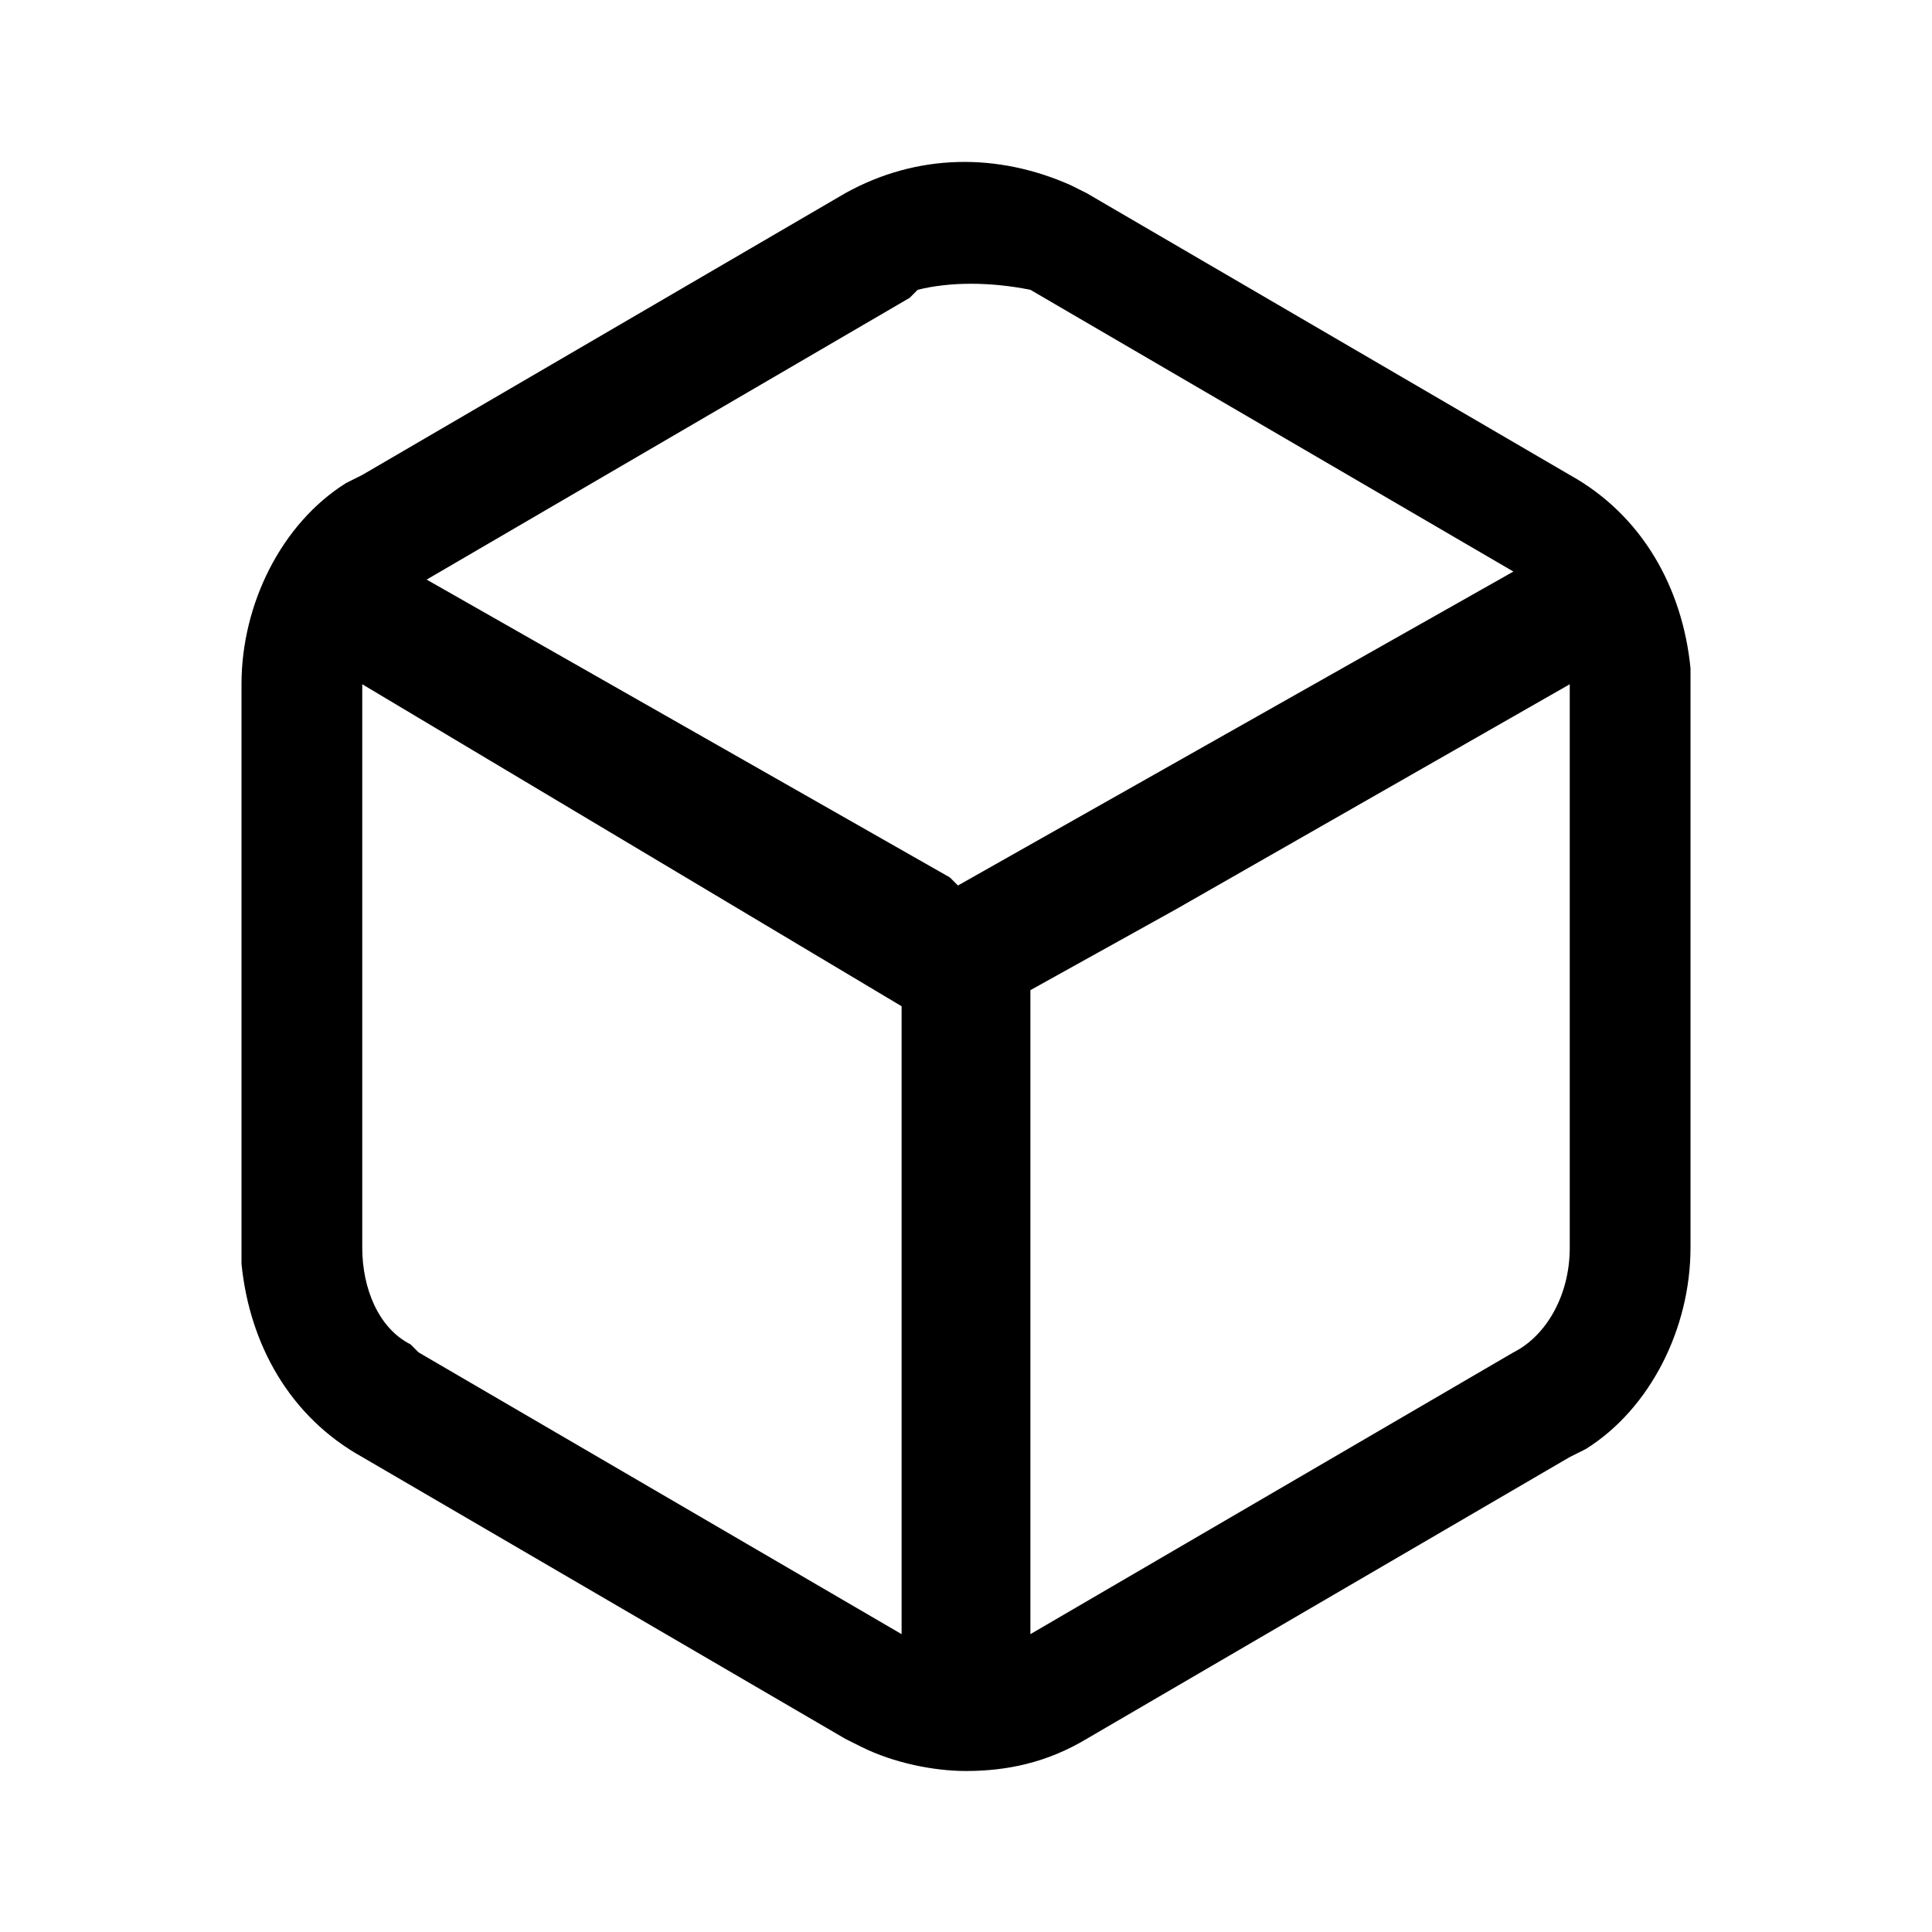
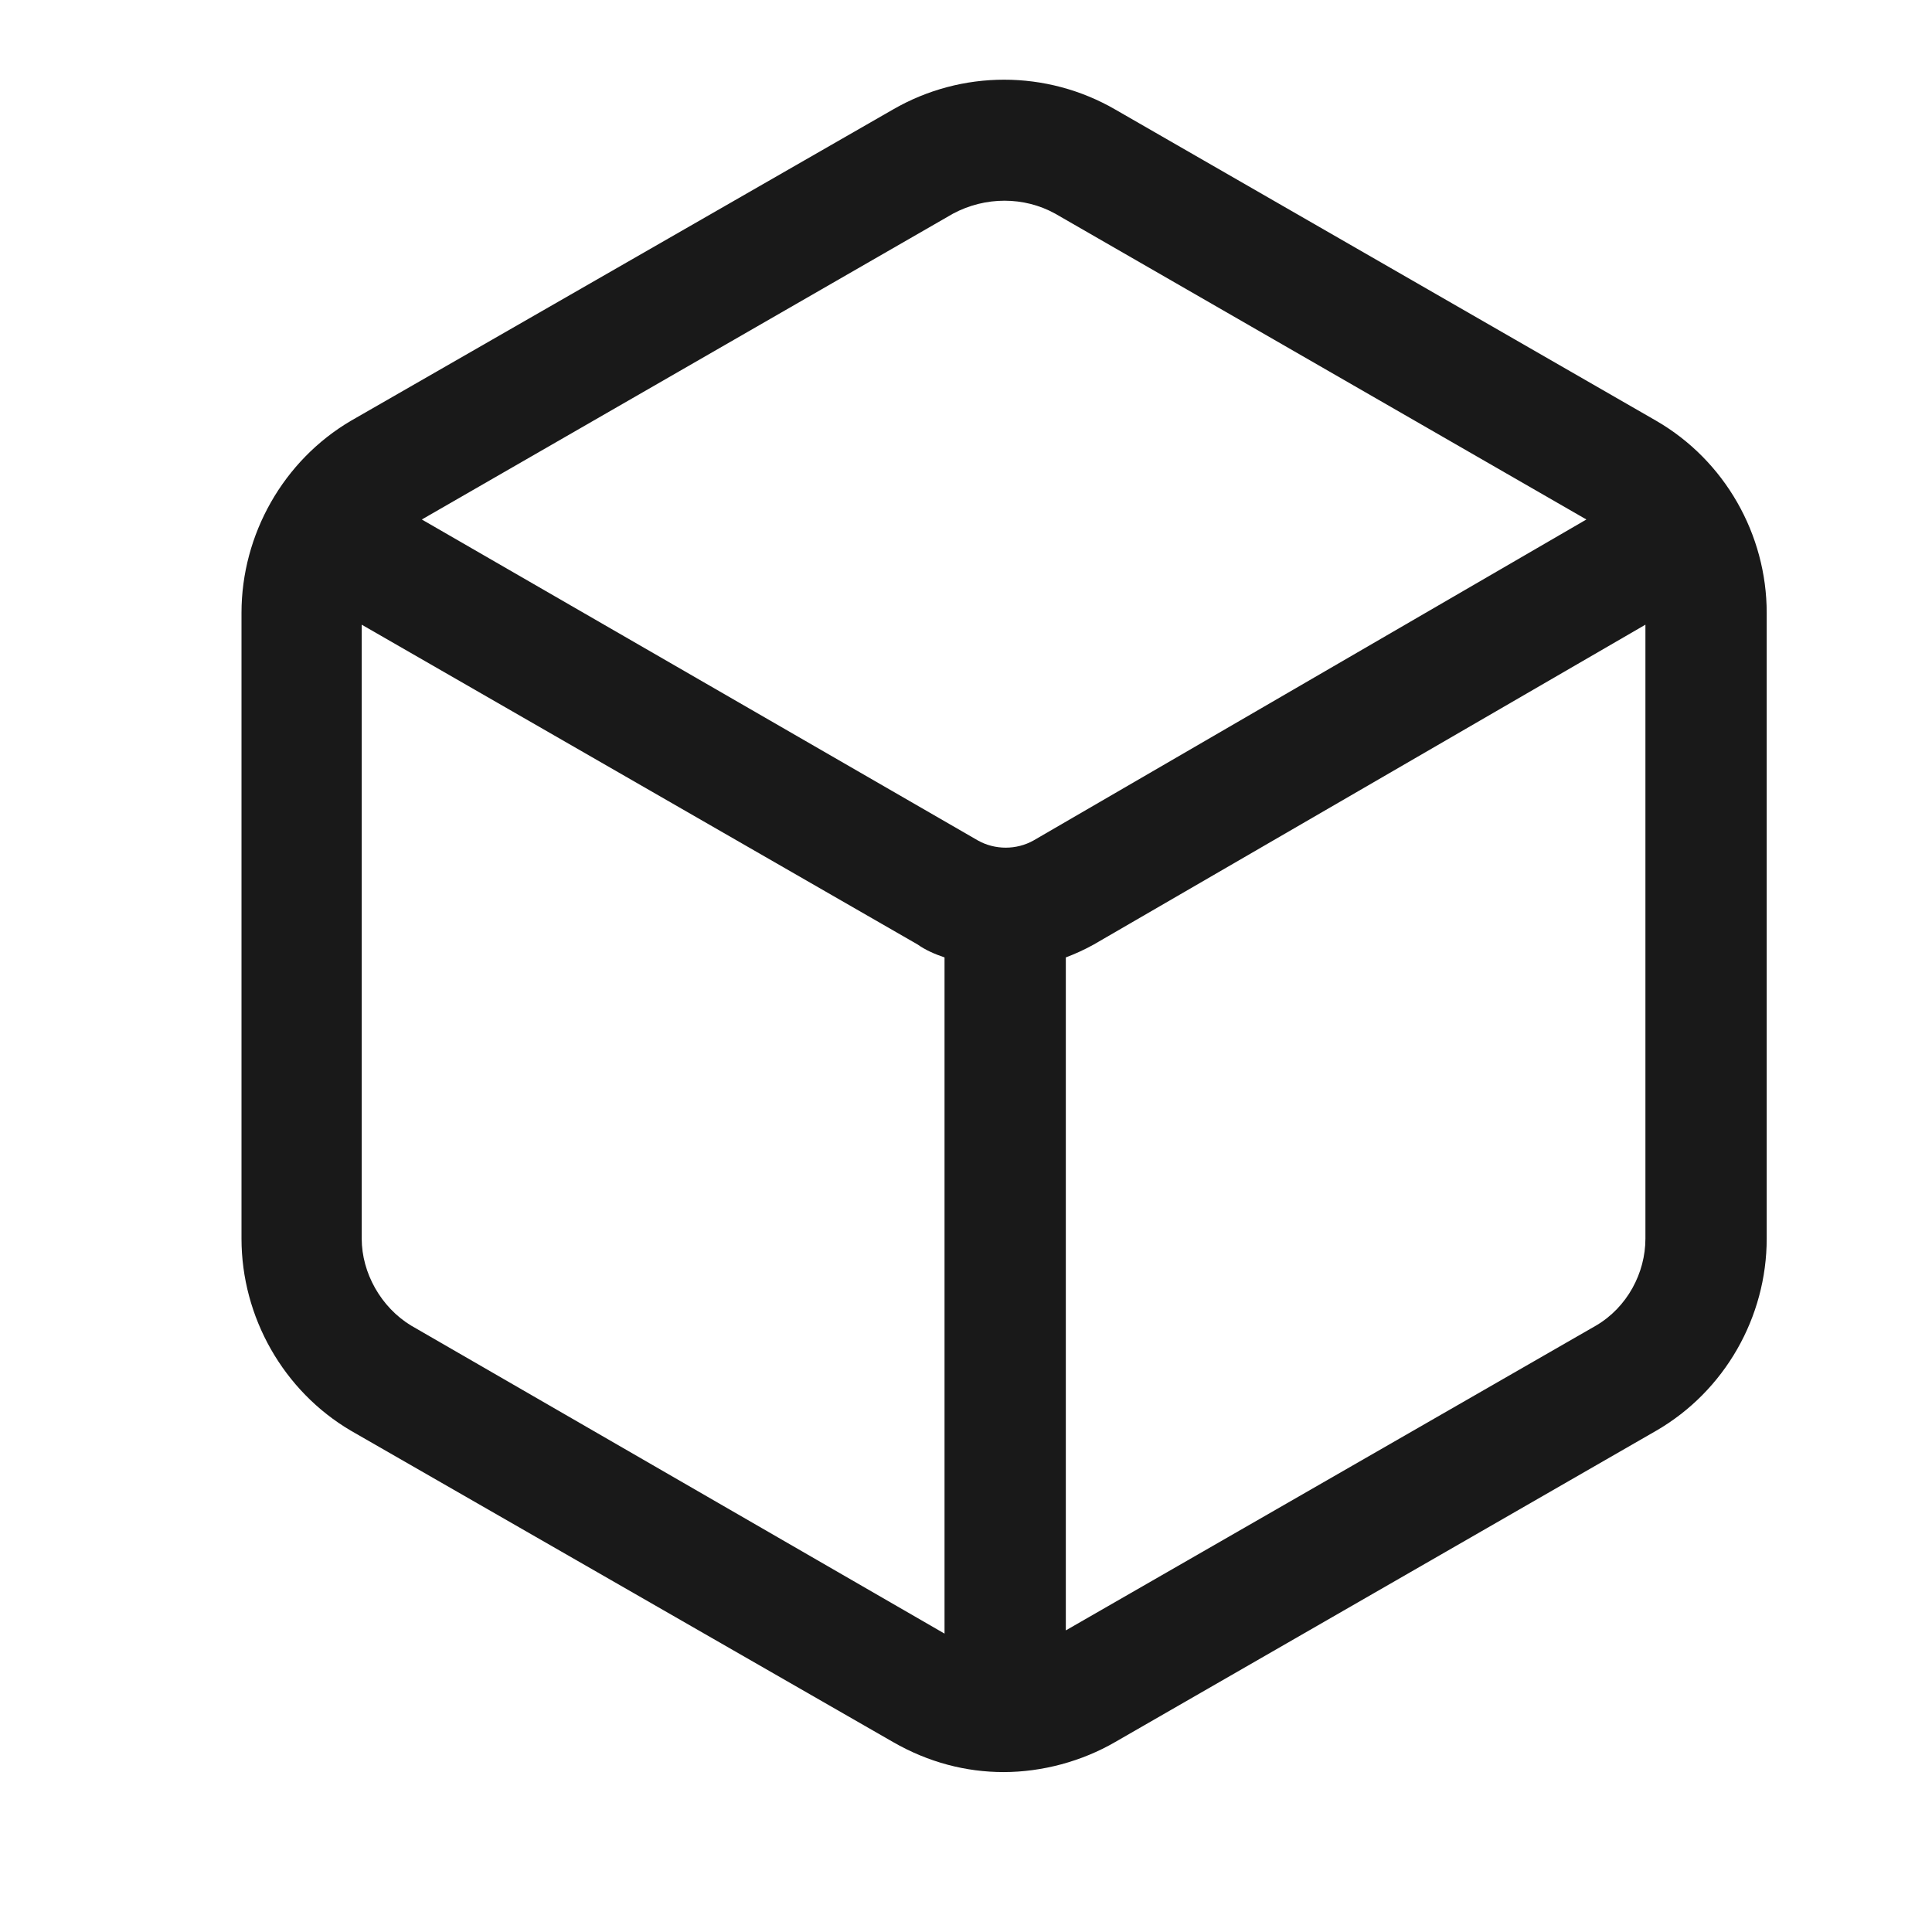
- <svg xmlns="http://www.w3.org/2000/svg" version="1.1" id="图层_1" x="0px" y="0px" viewBox="0 0 24 24" style="enable-background:new 0 0 24 24;" xml:space="preserve">
-   <style type="text/css">
- 	.st0{fill-rule:evenodd;clip-rule:evenodd;}
- </style>
-   <path class="st0" d="M19.5,5.9l-6-3.5l-0.2-0.1c-0.9-0.4-1.9-0.4-2.8,0.1l-6,3.5L4.3,6C3.5,6.5,3,7.5,3,8.5v7v0.2  c0.1,1,0.6,1.9,1.5,2.4l6,3.5l0.2,0.1c0.4,0.2,0.9,0.3,1.3,0.3c0.5,0,1-0.1,1.5-0.4l6-3.5l0.2-0.1c0.8-0.5,1.3-1.5,1.3-2.5v-7V8.3  C20.9,7.3,20.4,6.4,19.5,5.9z M11.3,3.7l0.1-0.1c0.4-0.1,0.9-0.1,1.4,0l6,3.5L11.9,11l-0.1-0.1L5.3,7.2L11.3,3.7z M11.2,20.3l-6-3.5  l-0.1-0.1c-0.4-0.2-0.6-0.7-0.6-1.2v-7l6.7,4V20.3z M19.5,15.5L19.5,15.5c0,0.6-0.3,1.1-0.7,1.3l-6,3.5v-8l1.8-1c0,0,0,0,0,0  l4.9-2.8V15.5z" />
+ <svg xmlns="http://www.w3.org/2000/svg" width="18" height="18" viewBox="0 0 18 18" fill="none">
+   <defs />
+   <mask id="mask439_9942" mask-type="alpha" maskUnits="userSpaceOnUse" x="0" y="0" width="18" height="18">
+     <rect id="命名空间-namespaces" width="18" height="18" fill="#000000" fill-opacity="1" />
+   </mask>
+   <g mask="url(#mask439_9942)">
+     <path id="形状" d="M9.35 16.51C9 16.51 8.65 16.42 8.32 16.23L3.27 13.33C2.64 12.96 2.25 12.27 2.25 11.54L2.25 5.71C2.25 4.98 2.64 4.29 3.27 3.92L8.32 1.02C8.96 0.65 9.75 0.65 10.39 1.02L15.43 3.92C16.07 4.29 16.46 4.98 16.46 5.71L16.46 11.54C16.46 12.27 16.07 12.96 15.43 13.33L10.39 16.23C10.08 16.41 9.71 16.51 9.35 16.51ZM3.37 5.82L3.37 11.54C3.37 11.86 3.55 12.18 3.83 12.35L8.8 15.22L8.8 8.92C8.71 8.89 8.62 8.85 8.55 8.8L3.37 5.82ZM9.93 8.92L9.93 15.19L14.87 12.35C15.16 12.18 15.33 11.86 15.33 11.54L15.33 5.82L10.19 8.8C10.1 8.85 10.01 8.89 9.93 8.92ZM3.93 4.84L9.11 7.83C9.27 7.92 9.47 7.92 9.63 7.83L14.78 4.84L9.83 1.99C9.54 1.83 9.18 1.83 8.88 1.99L3.93 4.84Z" fill="#191919" fill-opacity="1" fill-rule="nonzero" />
+   </g>
</svg>
